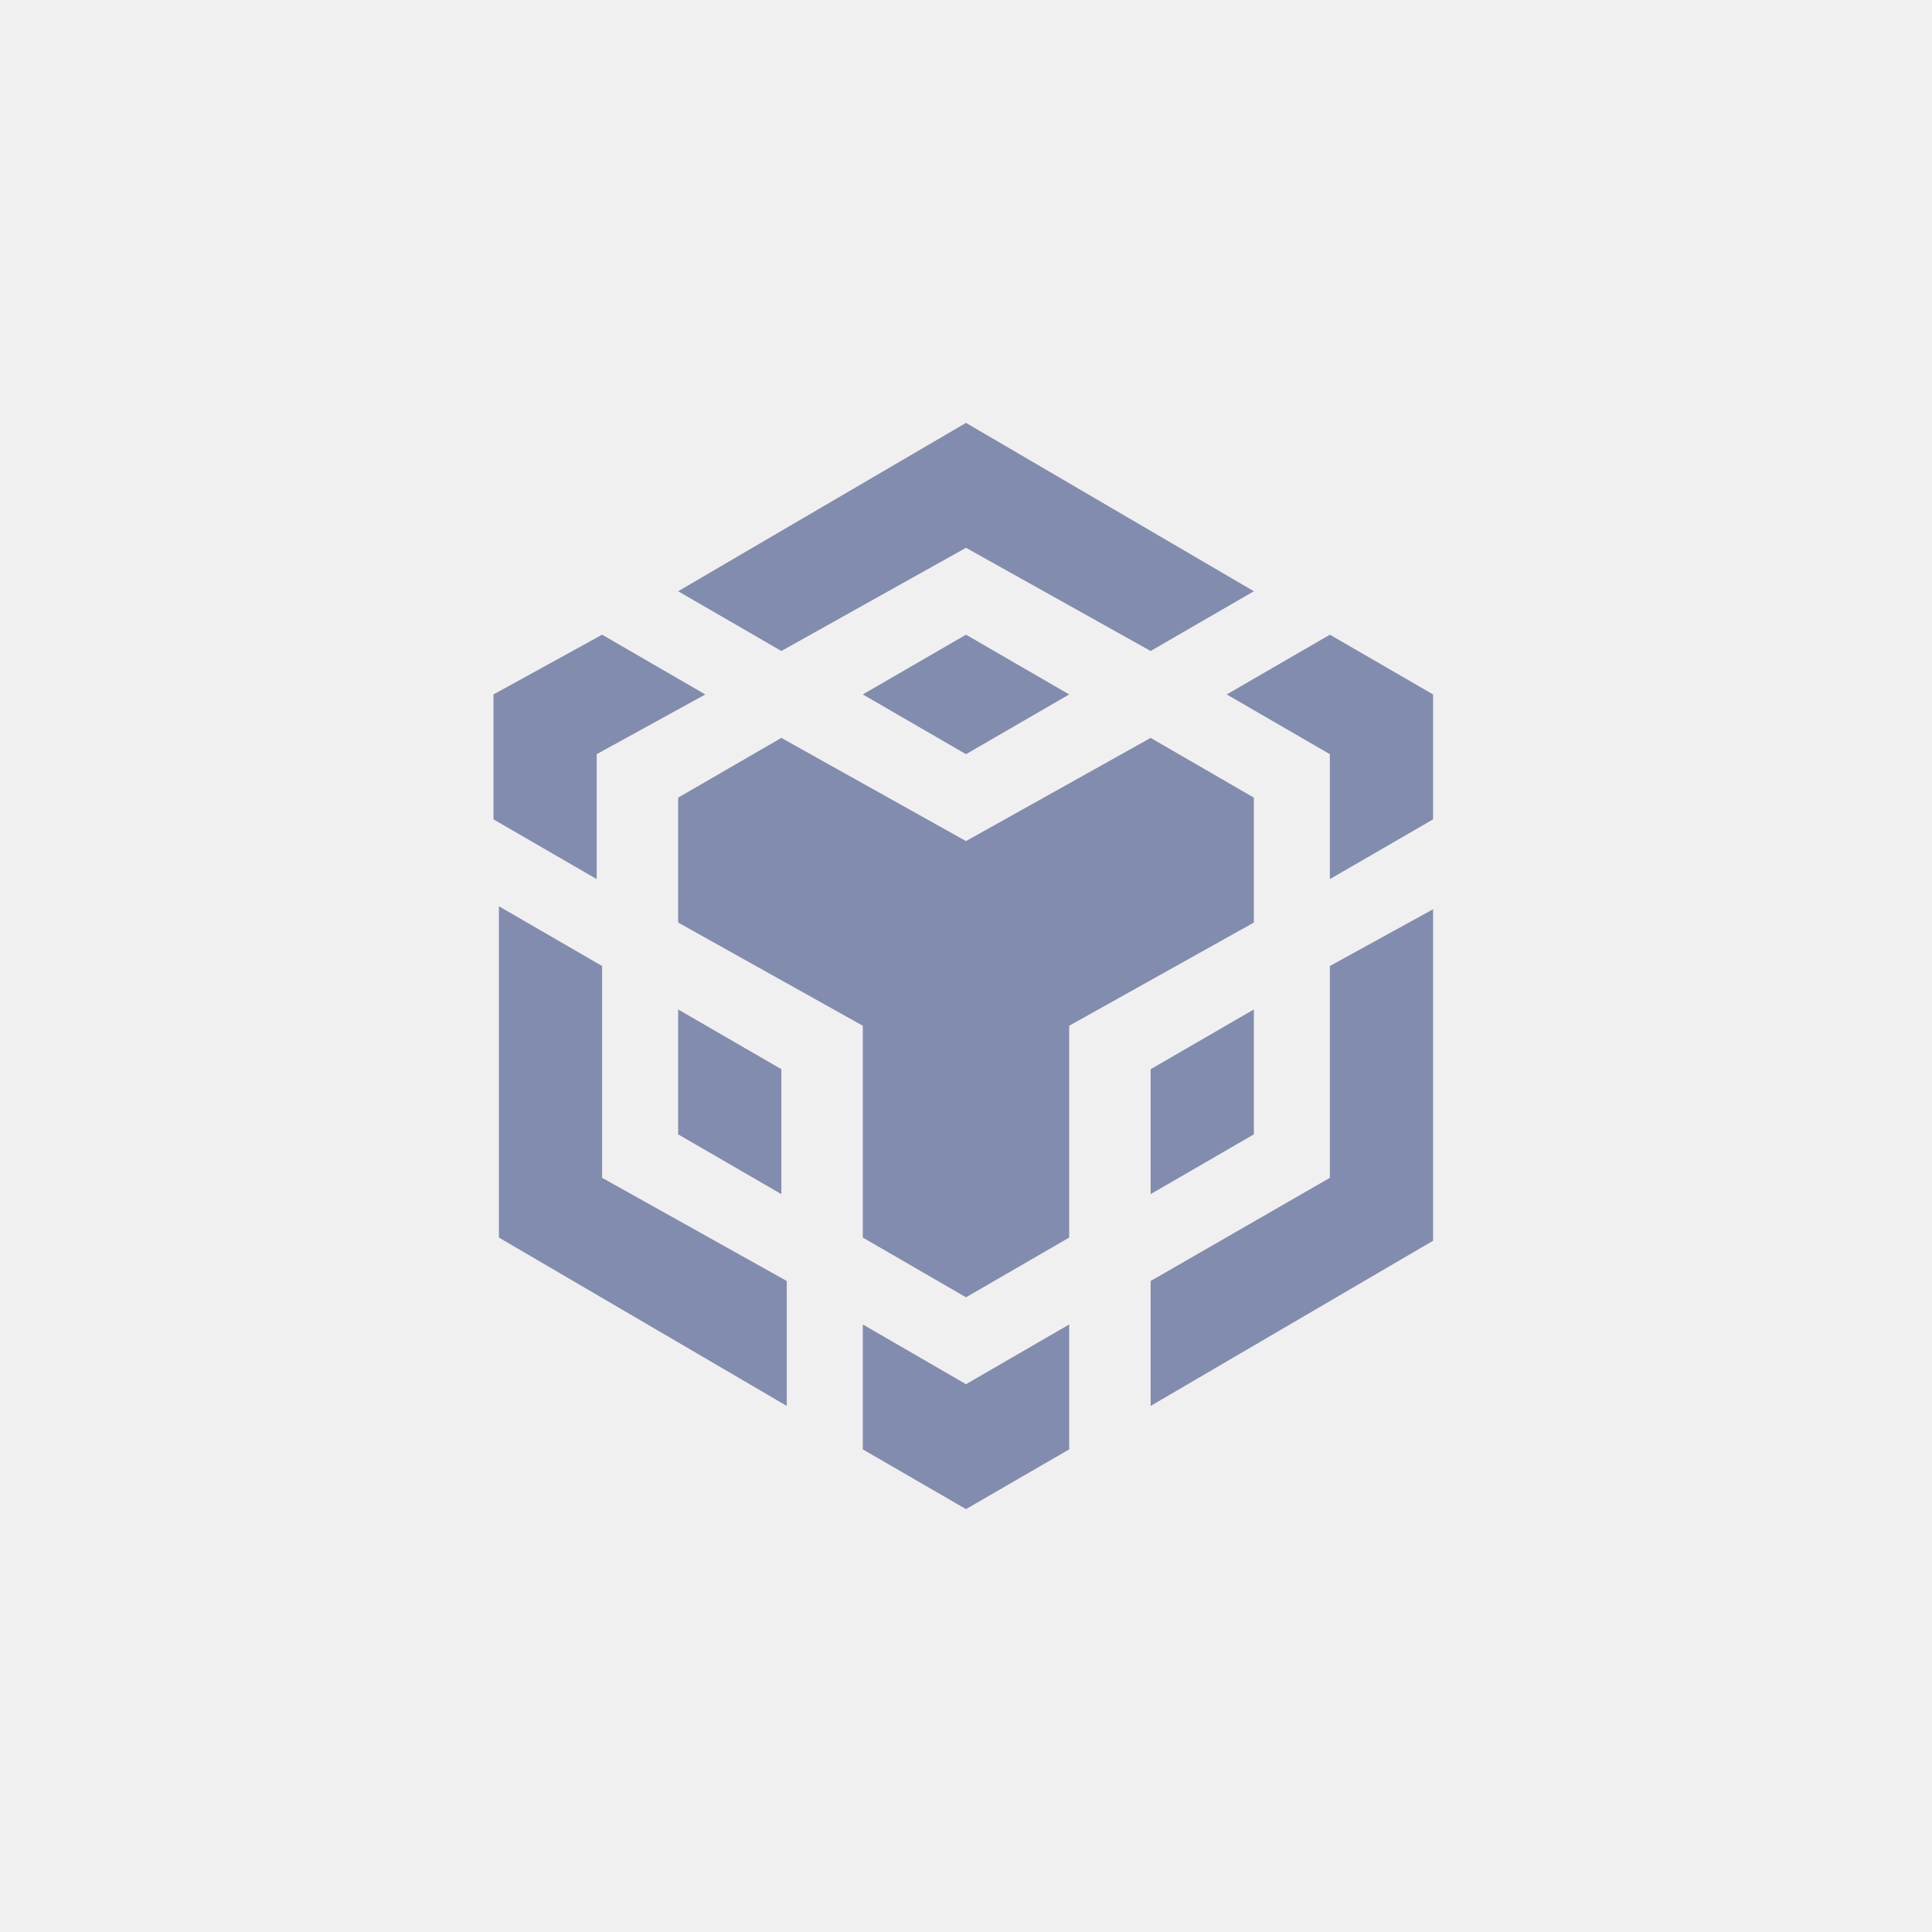
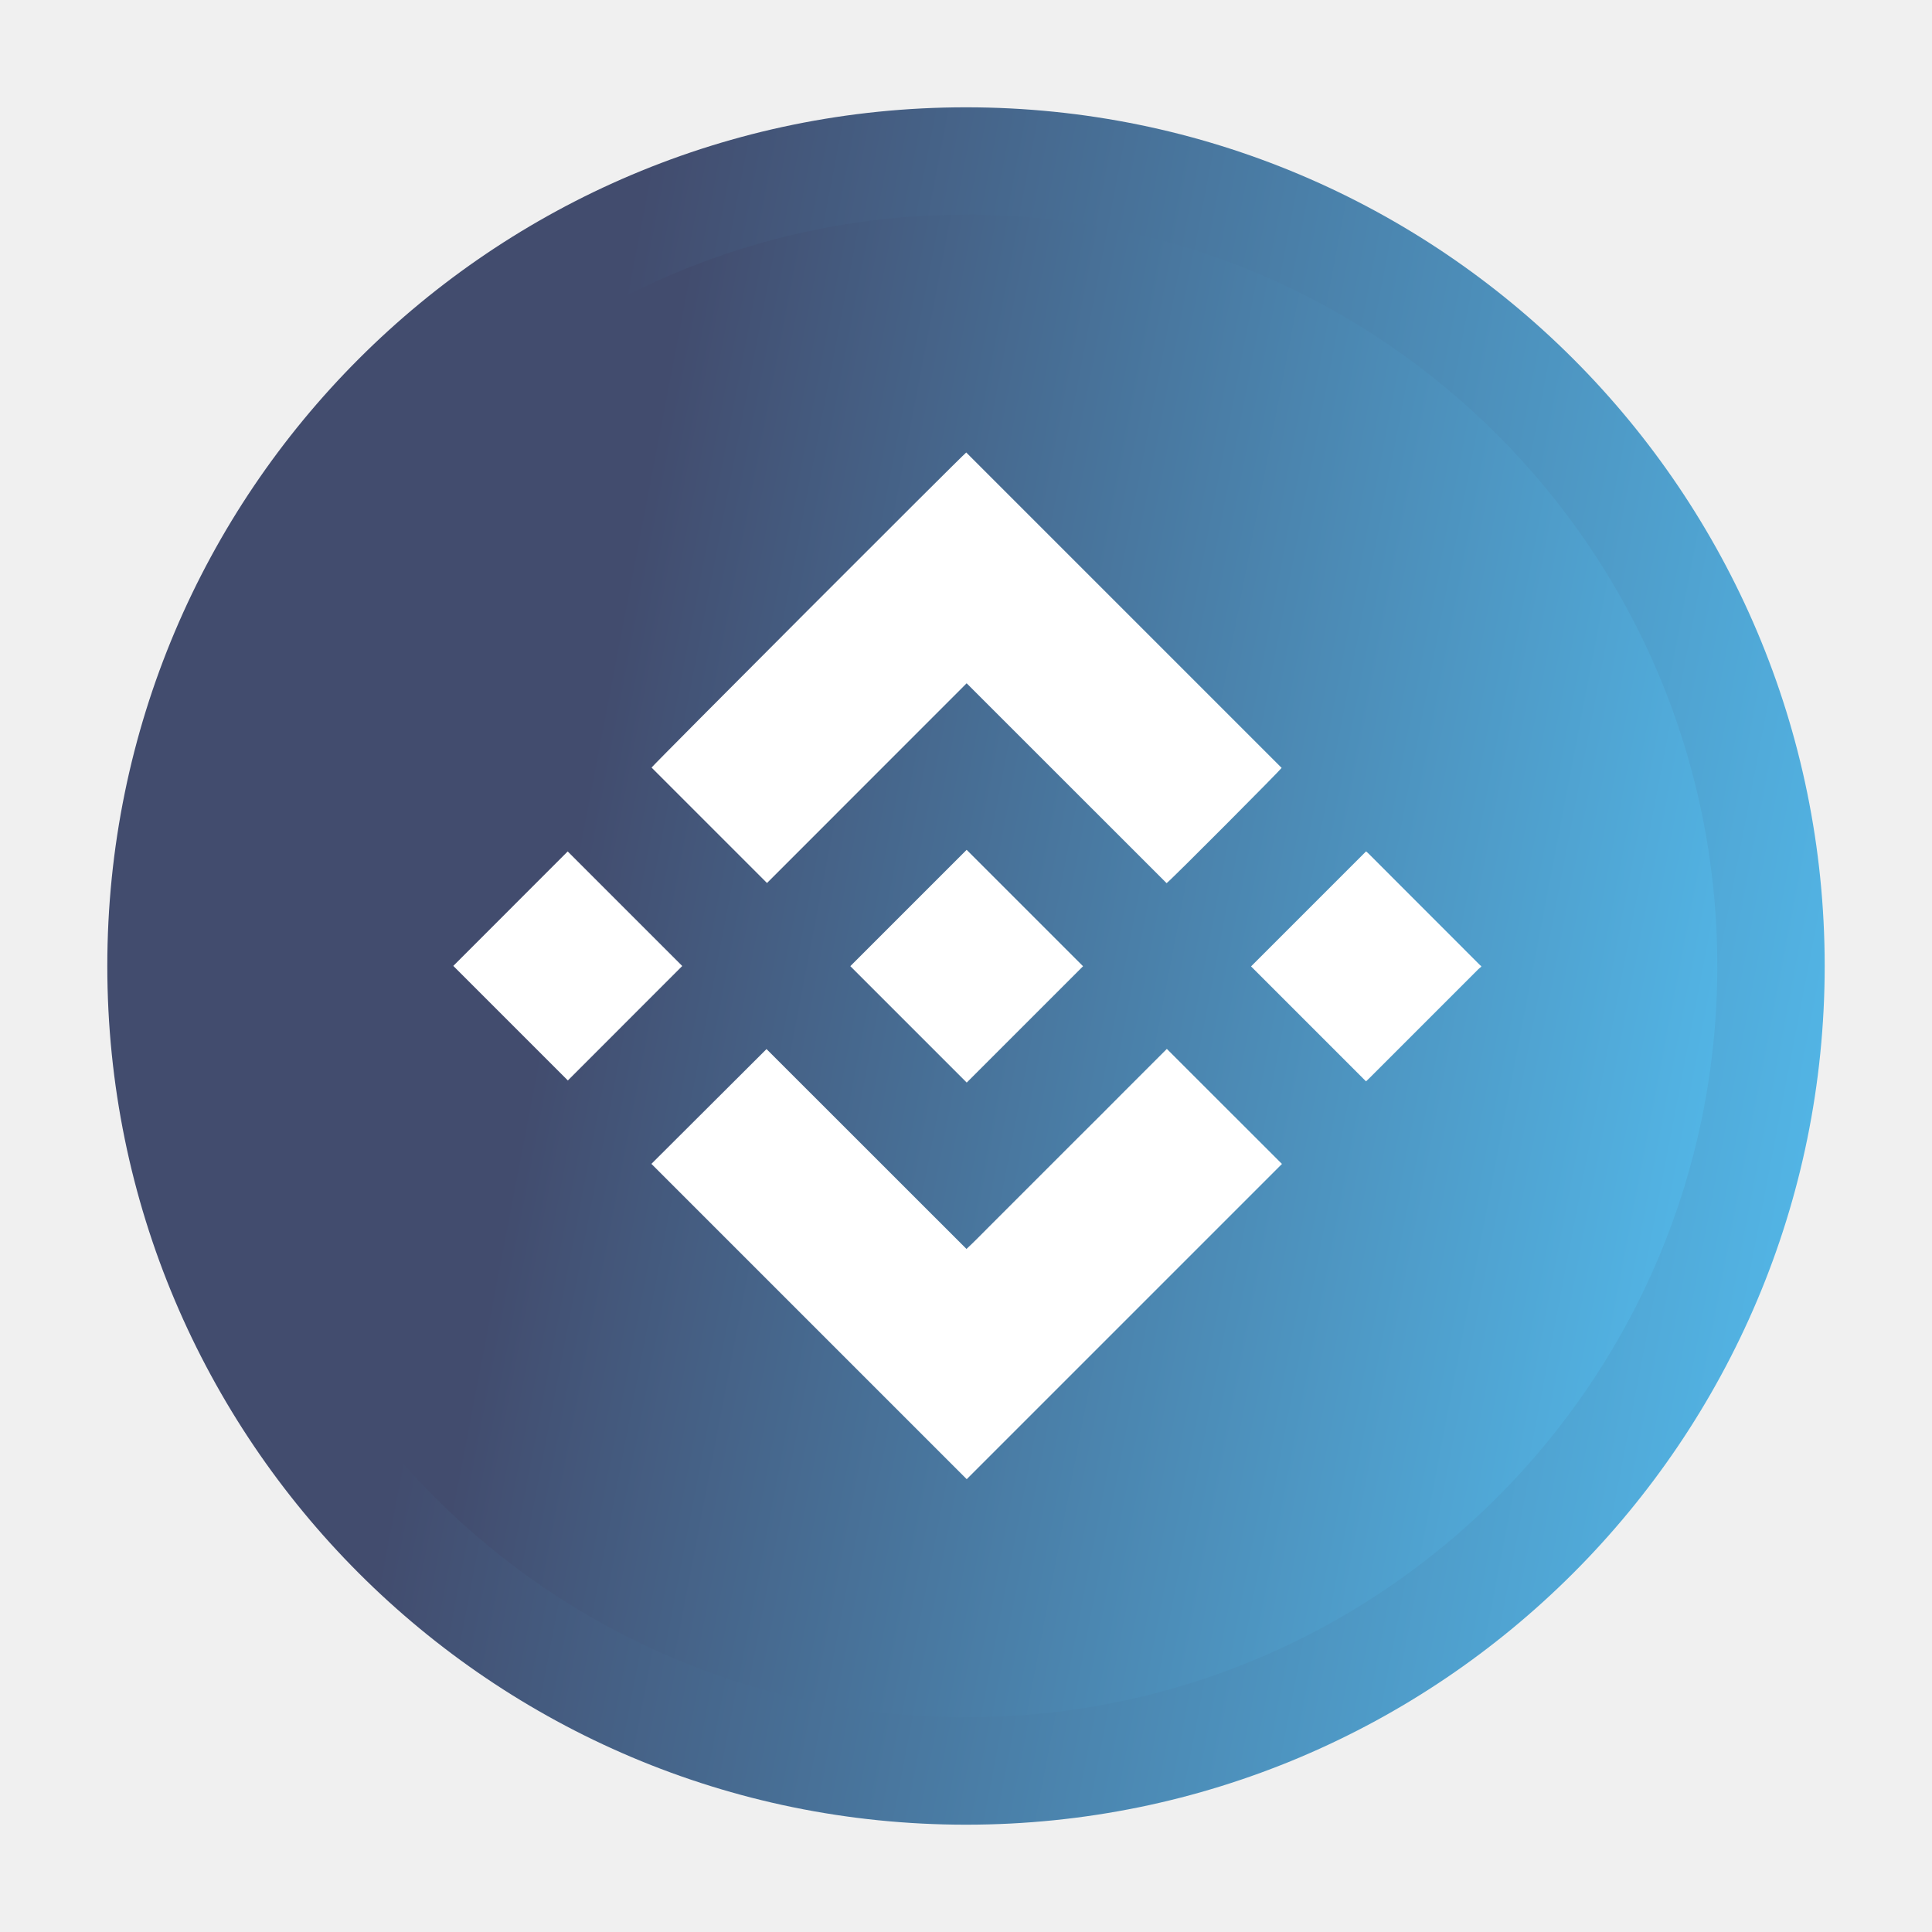
- <svg xmlns="http://www.w3.org/2000/svg" xmlns:xlink="http://www.w3.org/1999/xlink" width="26" height="26" version="1.0" id="katman_1" x="0px" y="0px" viewBox="0 0 600 450" style="enable-background:new 0 0 600 450;" xml:space="preserve">
-   <style type="text/css">
- 	.st0{fill:url(#SVGID_1_);}
- </style>
-   <symbol id="Dex-g" viewBox="-8.7 -10 17.3 20">
-     <g>
-       <linearGradient id="SVGID_1_" gradientUnits="userSpaceOnUse" x1="0" y1="-10" x2="1.224647e-15" y2="10">
-         <stop offset="0" style="stop-color:#828cae" />
-         <stop offset="1" style="stop-color:#828cae" />
-       </linearGradient>
-       <path fill-rule="evenodd" clip-rule="evenodd" class="st0" d="M-3.4-5.8l-1.9-1.1L0-10l5.3,3.1L3.4-5.8L0-7.7L-3.4-5.8z M6.7-3.9v2.3l1.9-1.1V-5L6.7-6.1L4.8-5    C4.8-5,6.7-3.9,6.7-3.9z M-1.9-5L0-3.9L1.9-5L0-6.1C0-6.1-1.9-5-1.9-5z M5.3-3.1L3.4-4.2L0-2.3l-3.4-1.9l-1.9,1.1v2.3l3.4,1.9V5    L0,6.1L1.9,5V1.1l3.4-1.9V-3.1z M6.7,3.9L3.4,5.8v2.3L8.7,5v-6.1L6.7,0C6.7,0,6.7,3.9,6.7,3.9z M3.4,4.2l1.9-1.1V0.8L3.4,1.9V4.2z     M-1.9,6.6v2.3L0,10l1.9-1.1V6.6L0,7.7L-1.9,6.6L-1.9,6.6z M-8.7-2.7l1.9,1.1v-2.3L-4.8-5l-1.9-1.1L-8.7-5L-8.7-2.7L-8.7-2.7z     M-6.7,0l-1.9-1.1V5l5.3,3.1V5.8l-3.4-1.9C-6.7,3.9-6.7,0-6.7,0z M-3.4,1.9l-1.9-1.1v2.3l1.9,1.1C-3.4,4.2-3.4,1.9-3.4,1.9z" />
-     </g>
-   </symbol>
-   <use xlink:href="#Dex-g" width="17.3" height="20" x="-8.7" y="-10" transform="matrix(16.867 0 0 16.867 300 225)" style="overflow:visible;" />
+ <svg xmlns="http://www.w3.org/2000/svg" width="24" height="24" viewBox="0 0 24 24" fill="none">
+   <path d="M12 22.667C17.891 22.667 22.667 17.891 22.667 12C22.667 6.109 17.891 1.333 12 1.333C6.109 1.333 1.333 6.109 1.333 12C1.333 17.891 6.109 22.667 12 22.667Z" fill="url(#paint0_linear_327_540)" />
+   <path d="M12 21.333C17.155 21.333 21.333 17.154 21.333 12C21.333 6.845 17.155 2.667 12 2.667C6.845 2.667 2.667 6.845 2.667 12C2.667 17.154 6.845 21.333 12 21.333Z" fill="url(#paint1_linear_327_540)" />
+   <path d="M18.4 12.01C18.388 12.02 18.375 12.029 18.364 12.04C17.913 12.491 17.462 12.942 17.011 13.393C16.996 13.408 16.98 13.422 16.969 13.433C16.49 12.954 16.013 12.477 15.541 12.005C16.012 11.534 16.489 11.057 16.97 10.576C16.975 10.581 16.988 10.591 17 10.603C17.463 11.066 17.925 11.528 18.387 11.991C18.391 11.994 18.396 11.997 18.4 12V12.01Z" fill="white" />
+   <path d="M9.528 10.969C9.047 10.488 8.571 10.012 8.094 9.535C8.11 9.506 11.946 5.664 12.003 5.621C13.309 6.927 14.614 8.232 15.921 9.539C15.905 9.567 14.562 10.917 14.492 10.971C13.666 10.146 12.839 9.319 12.008 8.488C11.178 9.318 10.351 10.145 9.528 10.969Z" fill="white" />
+   <path d="M9.522 13.032C10.351 13.861 11.177 14.686 12.006 15.515C12.104 15.425 12.193 15.331 12.284 15.241C12.377 15.149 12.468 15.057 12.56 14.965C12.652 14.874 12.743 14.782 12.835 14.69C12.927 14.598 13.018 14.507 13.11 14.415C13.203 14.322 13.296 14.229 13.389 14.136C13.481 14.044 13.573 13.952 13.665 13.861C13.756 13.769 13.848 13.677 13.94 13.585C14.031 13.494 14.123 13.402 14.215 13.31C14.307 13.219 14.398 13.127 14.495 13.03C14.975 13.51 15.453 13.987 15.925 14.459C14.617 15.768 13.31 17.074 12.009 18.375C10.708 17.075 9.402 15.768 8.092 14.458C8.563 13.988 9.041 13.512 9.522 13.032Z" fill="white" />
+   <path d="M12.009 13.448C11.528 12.967 11.043 12.482 10.563 12.002C11.043 11.521 11.527 11.037 12.008 10.557C12.489 11.038 12.973 11.522 13.454 12.003C12.973 12.483 12.489 12.968 12.009 13.448Z" fill="white" />
+   <path d="M5.631 11.999C6.104 11.525 6.58 11.049 7.052 10.577C7.526 11.051 8.003 11.528 8.475 12C8.003 12.472 7.526 12.95 7.054 13.422C6.584 12.952 6.107 12.475 5.631 11.999Z" fill="white" />
+   <defs>
+     <linearGradient id="paint0_linear_327_540" x1="8.174" y1="1.333" x2="25.094" y2="4.581" gradientUnits="userSpaceOnUse">
+       <stop stop-color="#424C6E" />
+       <stop offset="1" stop-color="#53B9EA" />
+     </linearGradient>
+     <linearGradient id="paint1_linear_327_540" x1="8.652" y1="2.667" x2="23.457" y2="5.508" gradientUnits="userSpaceOnUse">
+       <stop stop-color="#424C6E" />
+       <stop offset="1" stop-color="#53B9EA" />
+     </linearGradient>
+   </defs>
</svg>
